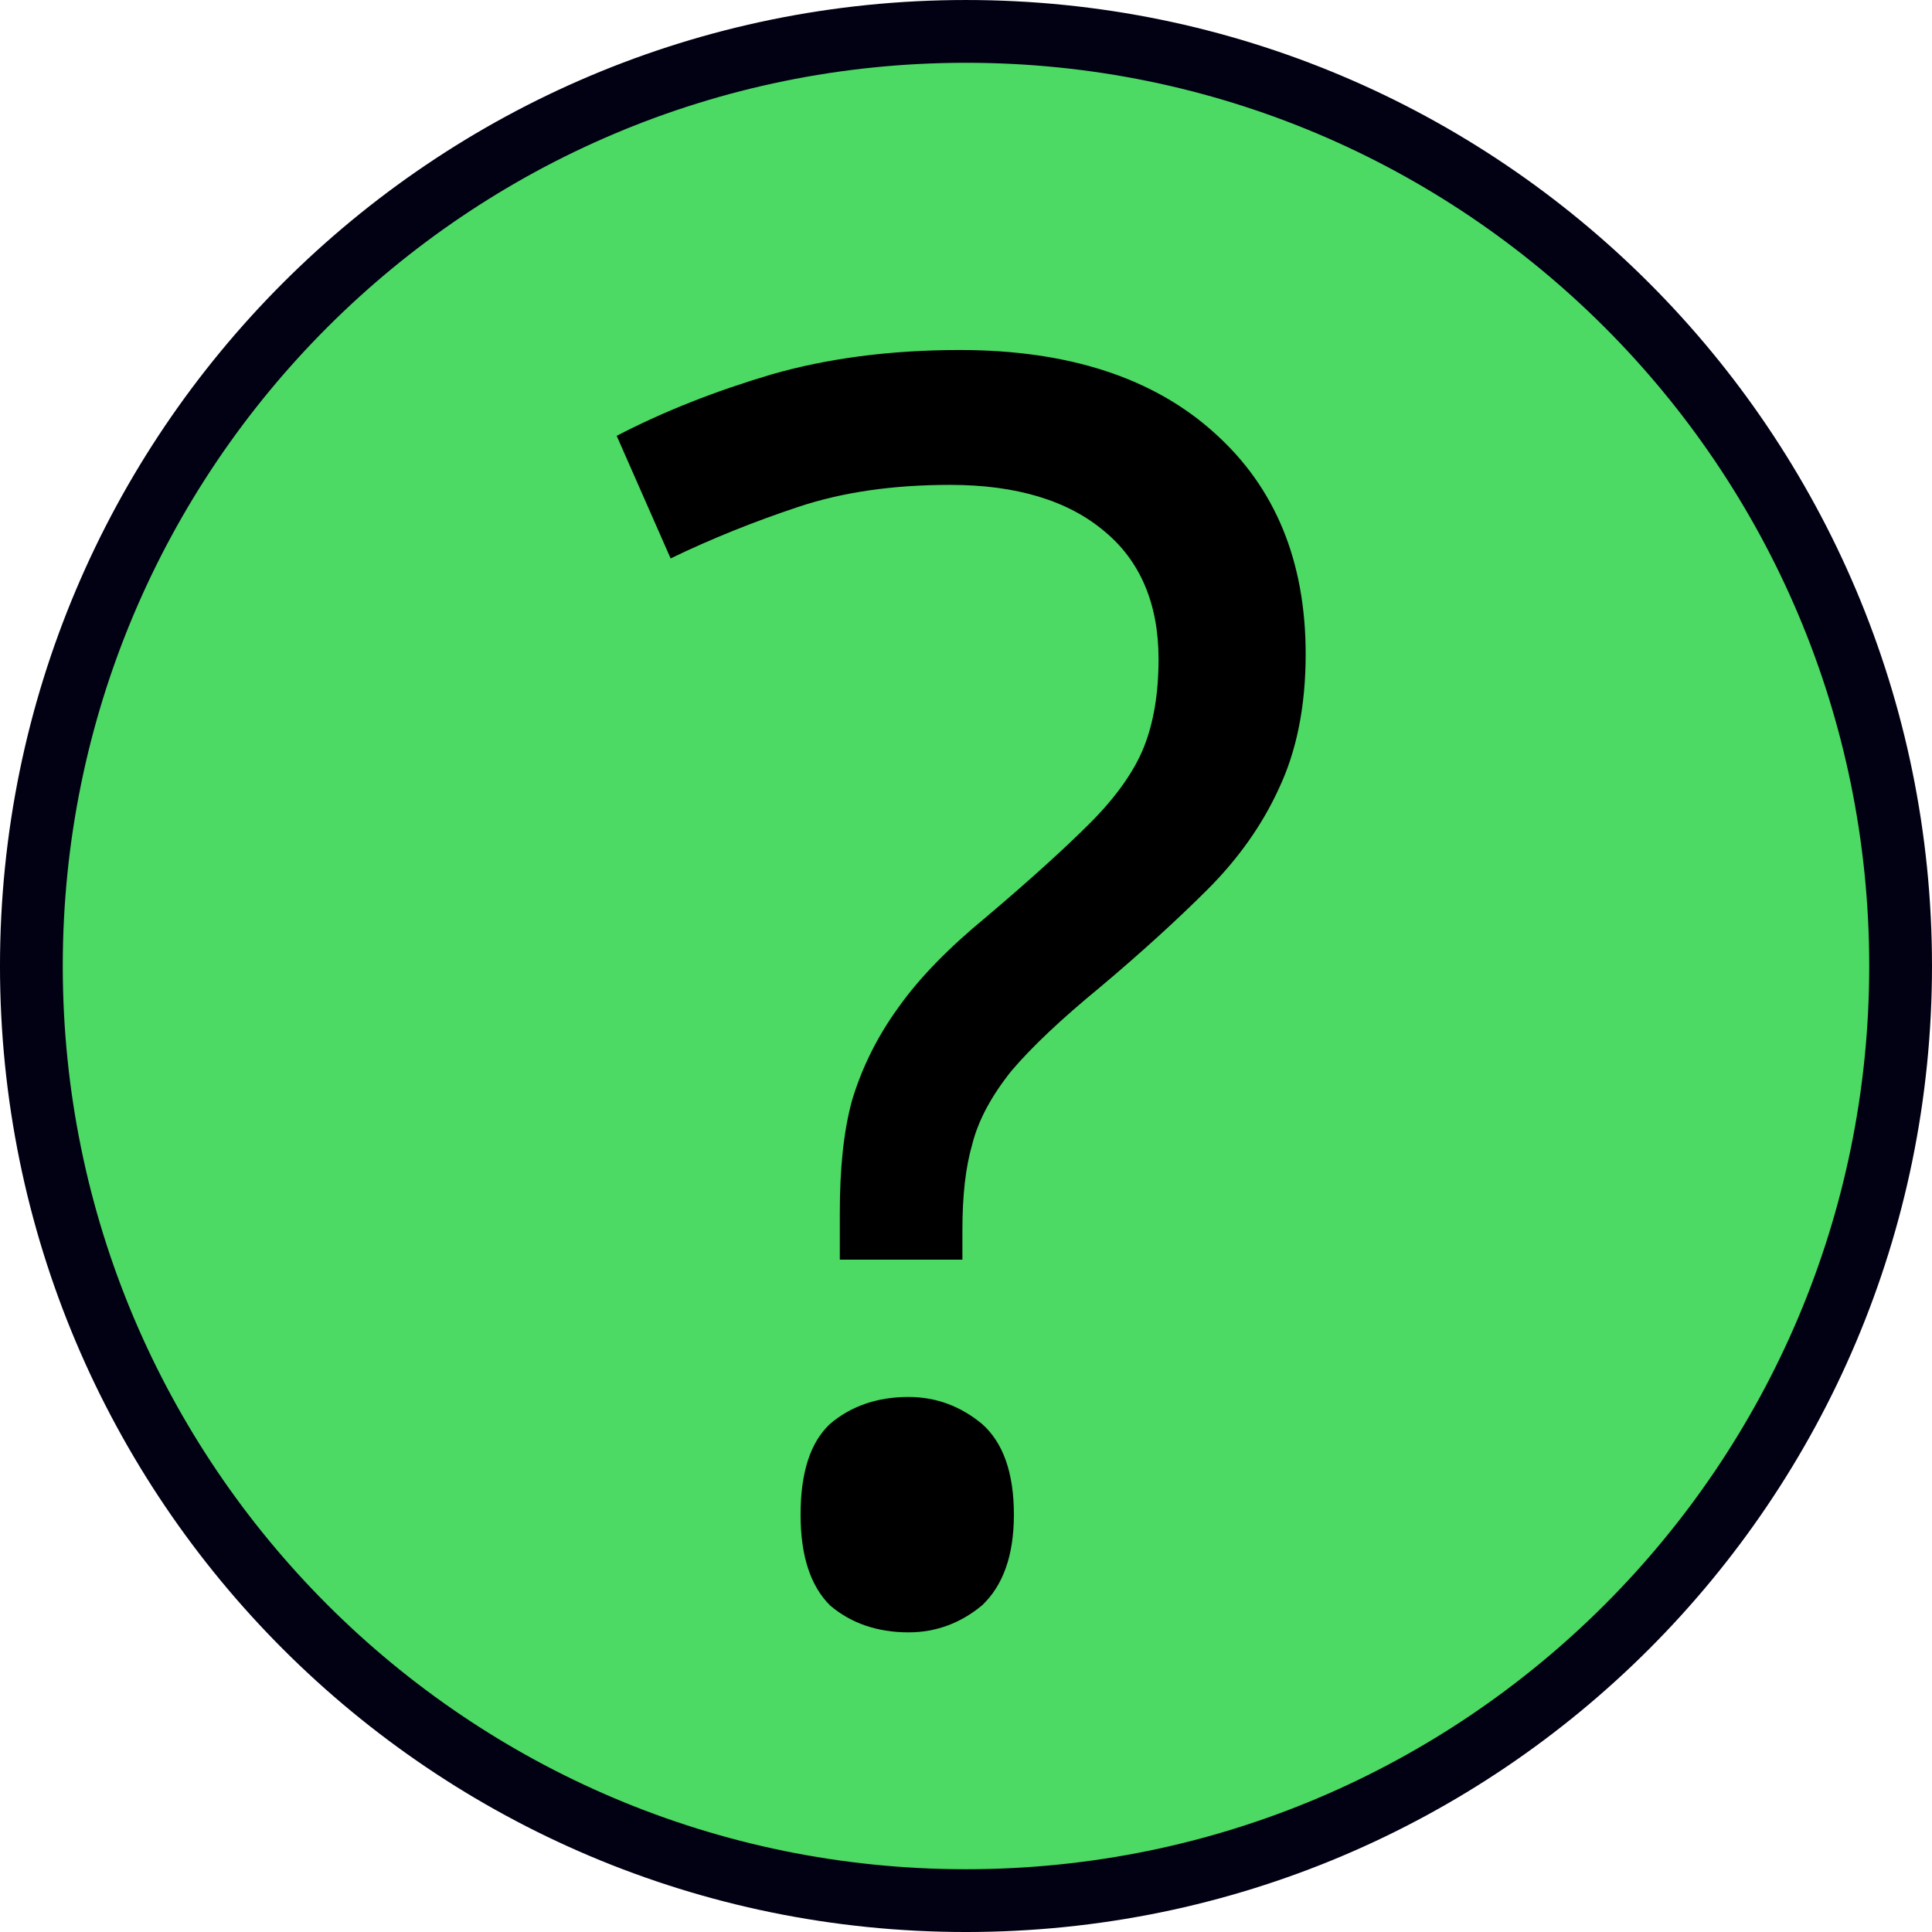
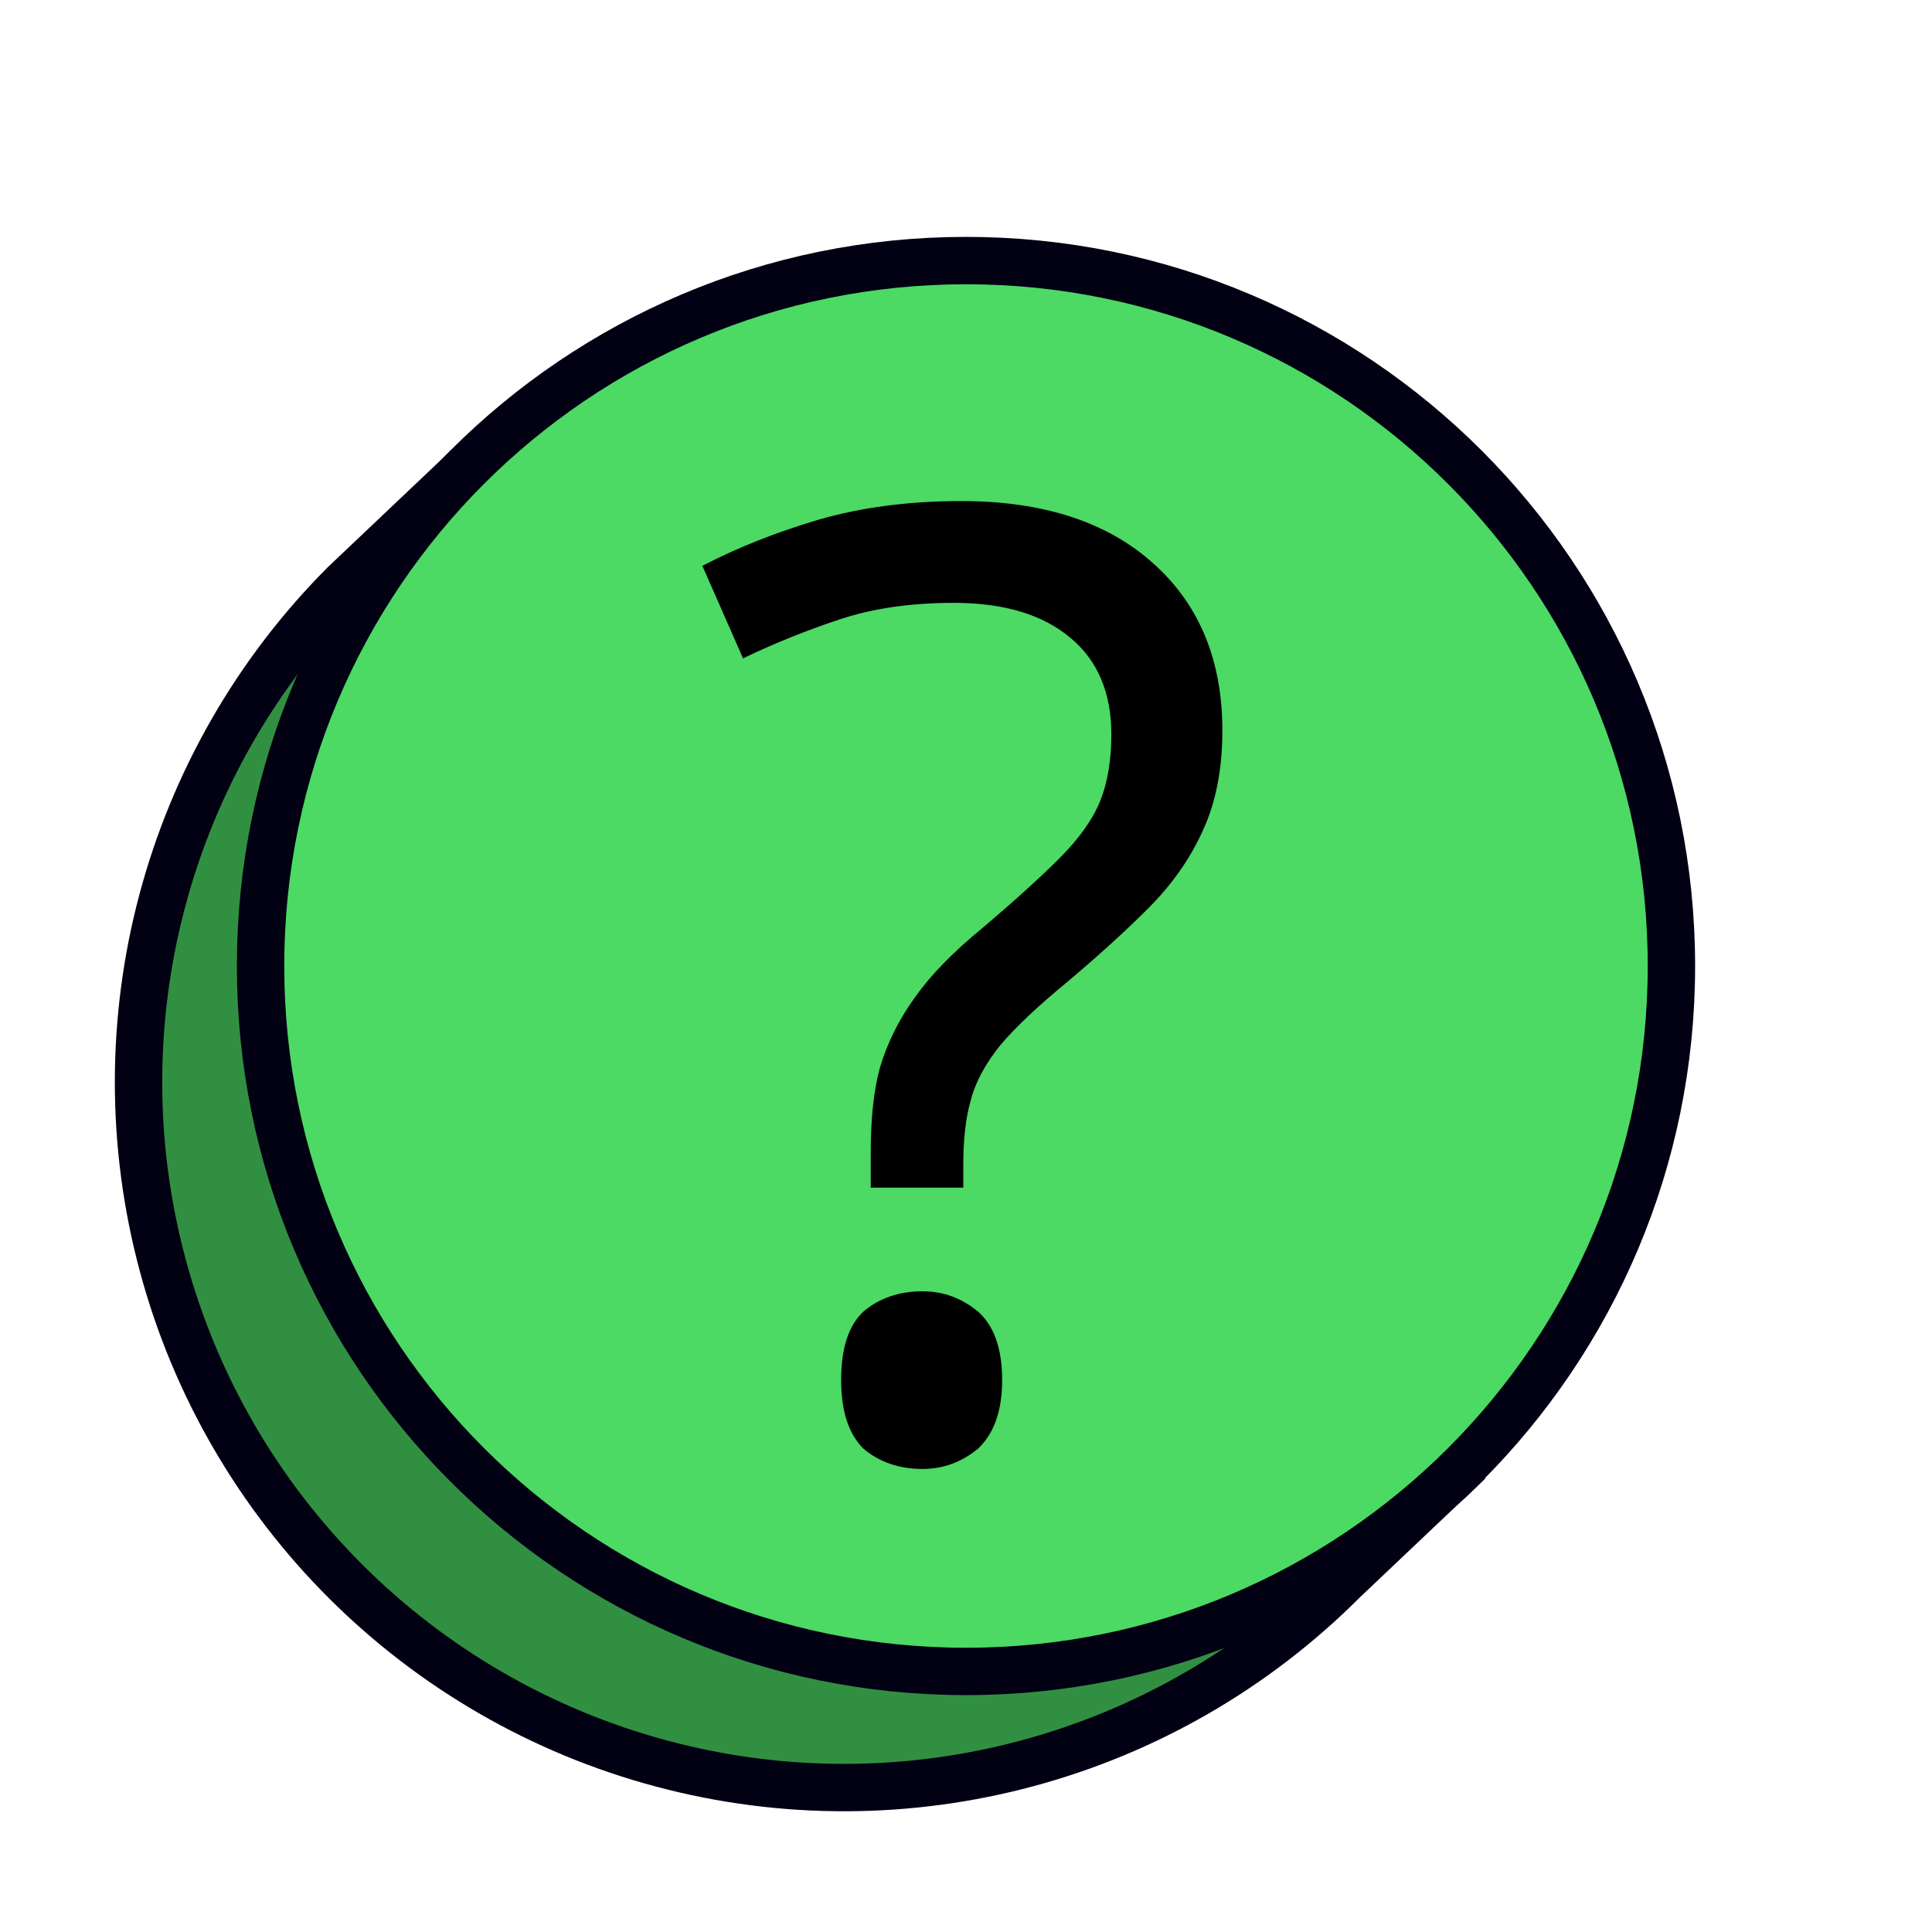
- <svg xmlns="http://www.w3.org/2000/svg" width="12.312mm" height="12.312mm" viewBox="0 0 12.312 12.312" version="1.1" id="svg4604">
+ <svg xmlns="http://www.w3.org/2000/svg" width="16.312mm" height="16.312mm" viewBox="0 0 16.312 16.312" version="1.1" id="svg4604">
  <defs id="defs4598" />
-   <g id="layer1" transform="translate(-86.07004,-51.20695)">
-     <circle style="opacity:1;fill:#4cd964;fill-opacity:1;stroke:#020013;stroke-width:0.4;stroke-miterlimit:4;stroke-dasharray:none;stroke-opacity:1" id="path837" cx="92.226" cy="57.363" r="5.956" />
+   <g id="layer1" transform="translate(-84.07004,-49.20695)">
+     <path transform="matrix(0.7080765,0.7061357,-0.7061357,0.7080765,0,0)" style="opacity:1;fill:#318f41;fill-opacity:1;stroke:#020013;stroke-width:0.4;stroke-miterlimit:4;stroke-dasharray:none;stroke-opacity:1" d="m 111.728,-23.085 c 0,2.128 -1.135,4.094 -2.978,5.158 -1.843,1.064 -4.113,1.064 -5.956,0 -1.843,-1.064 -2.978,-3.03 -2.978,-5.158 l 0.041,-1.456 c 0,2.128 1.135,4.094 2.978,5.158 1.843,1.064 4.113,1.064 5.956,0 1.843,-1.064 2.978,-3.03 2.978,-5.158 z" id="path837" />
+     <circle r="5.956" cy="57.363" cx="92.226" id="circle5091" style="opacity:1;fill:#4cd964;fill-opacity:1;stroke:#020013;stroke-width:0.4;stroke-miterlimit:4;stroke-dasharray:none;stroke-opacity:1" />
    <text xml:space="preserve" style="font-style:normal;font-variant:normal;font-weight:normal;font-stretch:normal;font-size:11.056px;line-height:80%;font-family:'Adobe Fan Heiti Std';-inkscape-font-specification:'Adobe Fan Heiti Std';letter-spacing:0px;word-spacing:0px;fill:#000000;fill-opacity:1;stroke:none;stroke-width:0.829px;stroke-linecap:butt;stroke-linejoin:miter;stroke-opacity:1" x="89.876" y="61.454" id="text11122">
      <tspan id="tspan11120" x="89.876" y="61.454" style="stroke-width:0.829px">?</tspan>
    </text>
  </g>
</svg>
